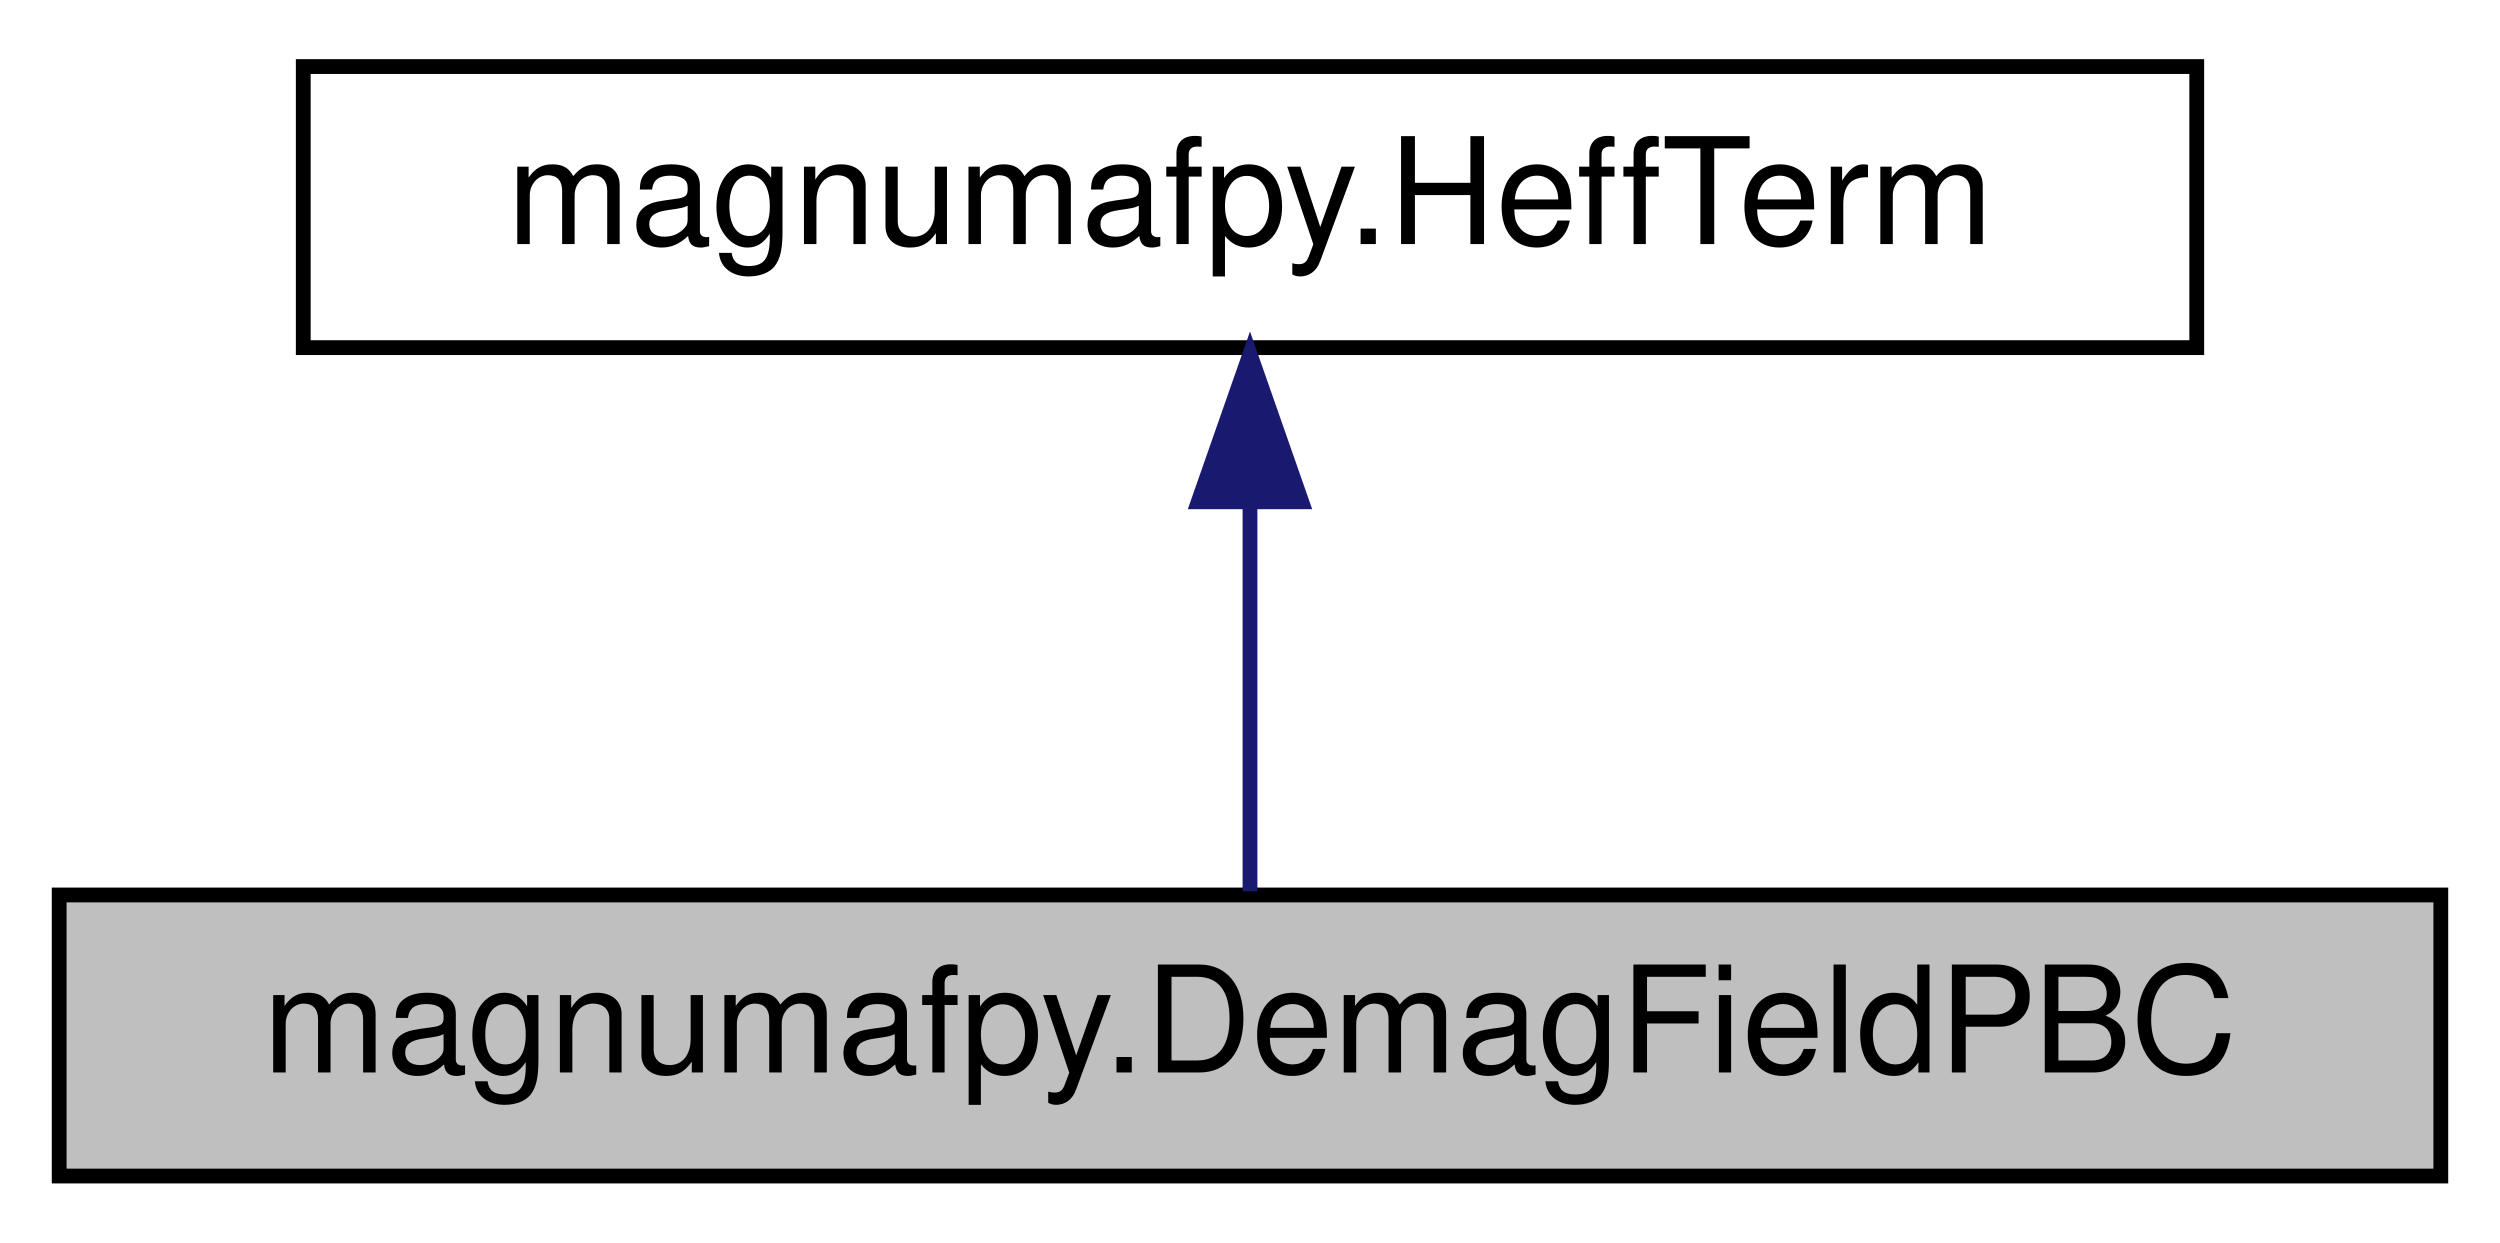
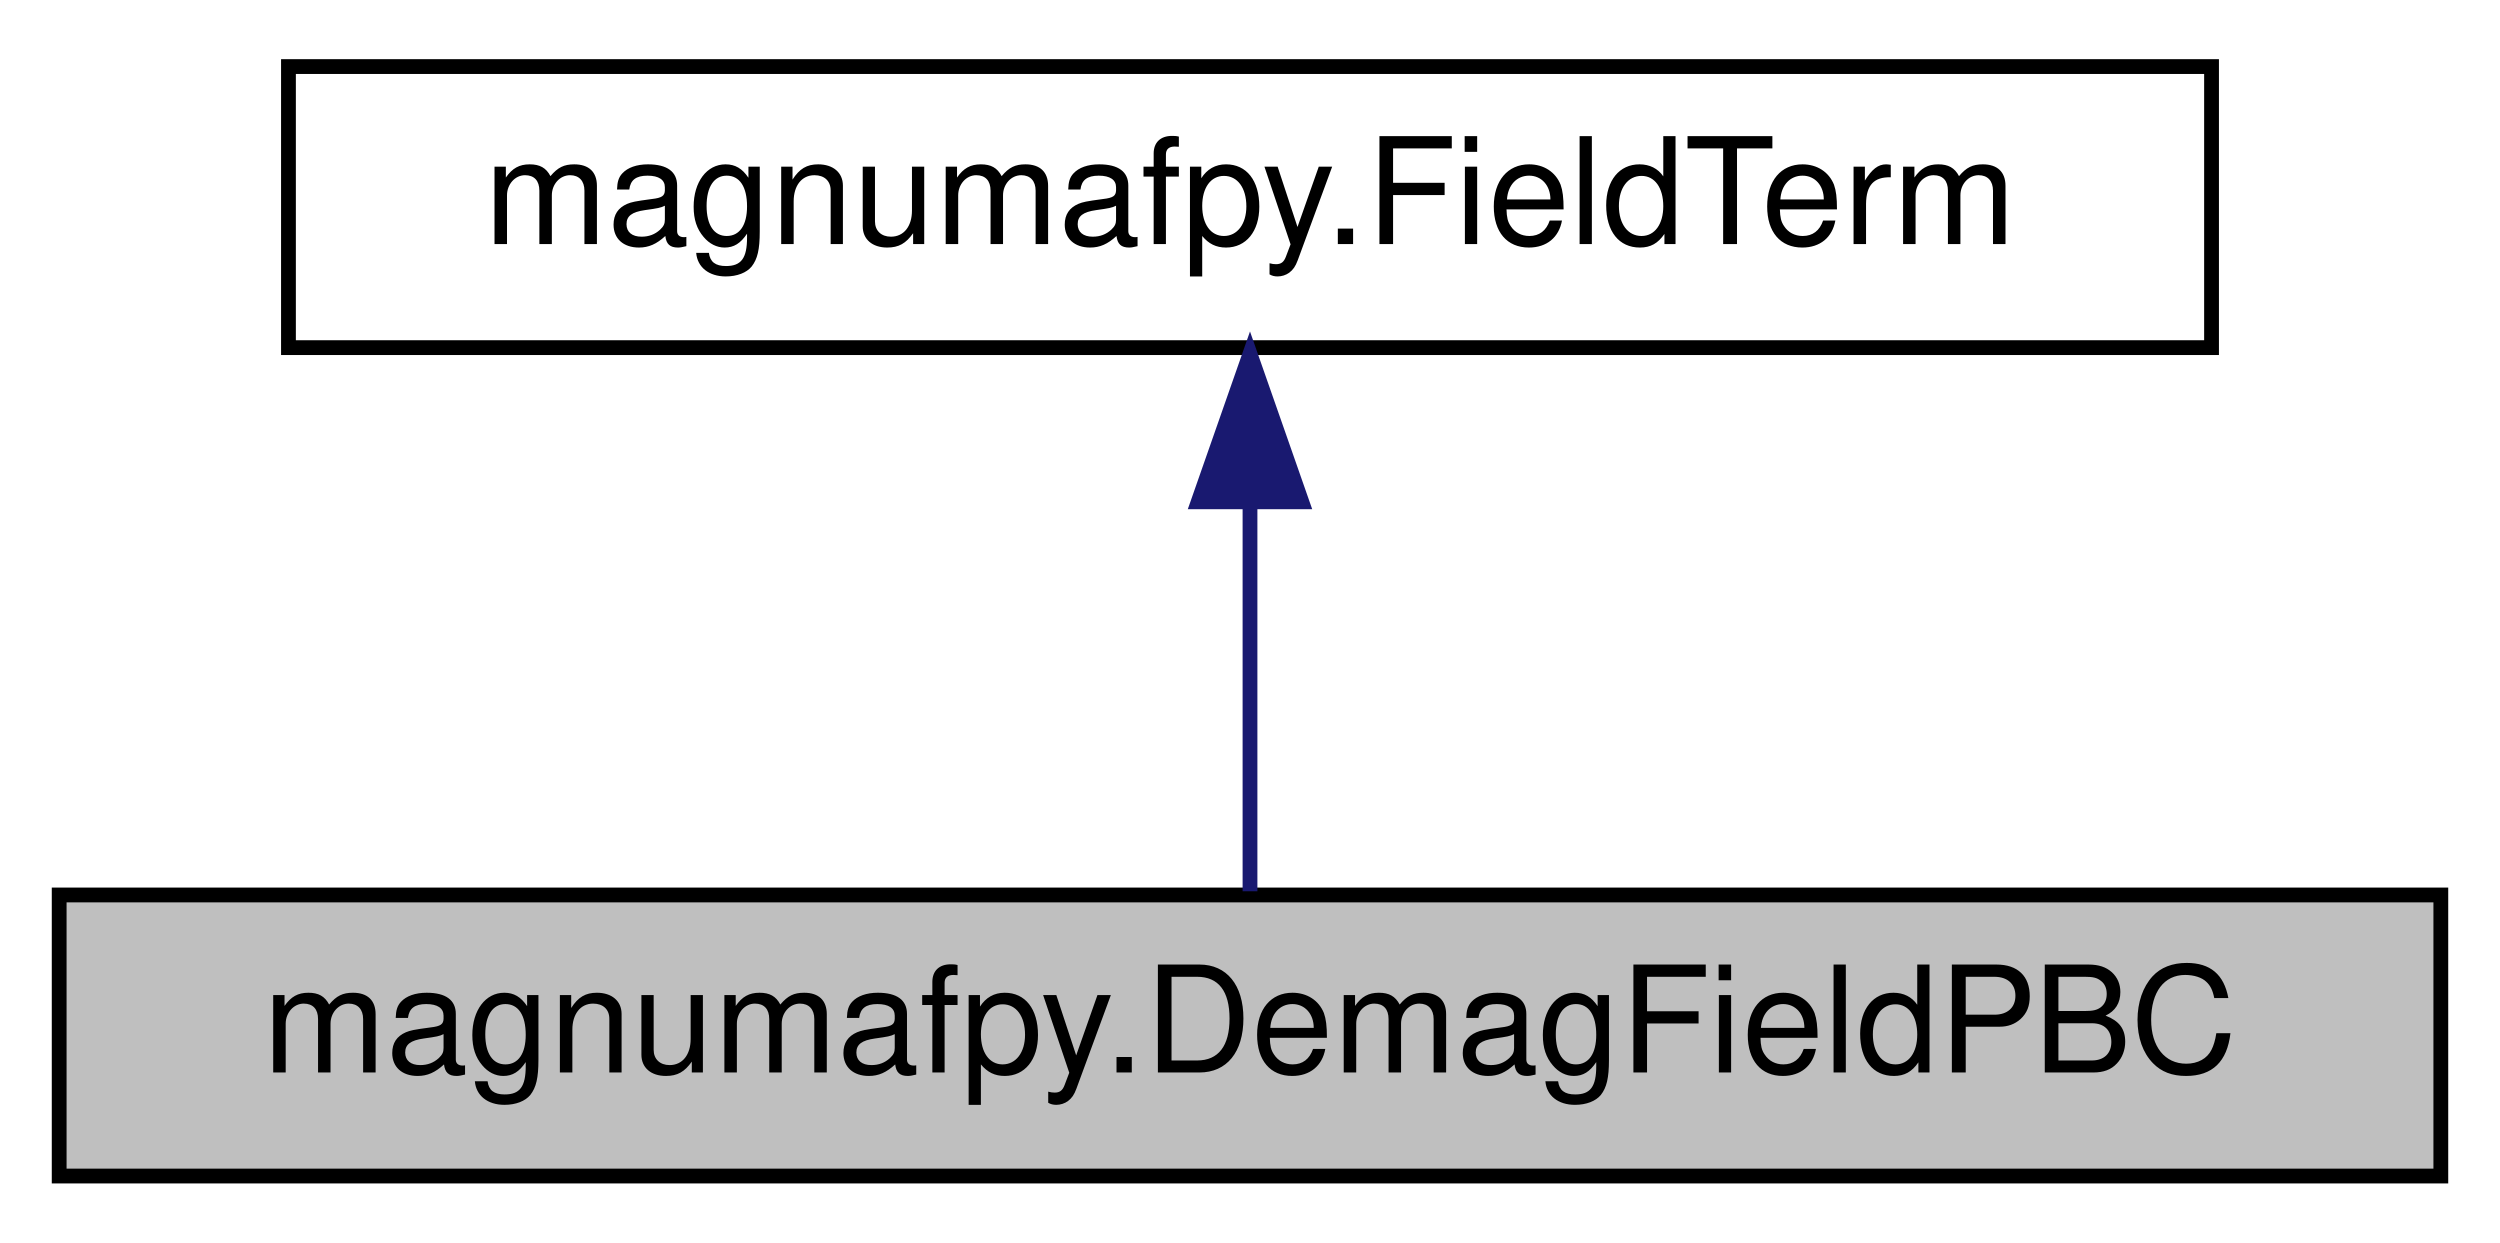
<svg xmlns="http://www.w3.org/2000/svg" xmlns:xlink="http://www.w3.org/1999/xlink" width="169pt" height="84pt" viewBox="0.00 0.00 169.00 84.00">
  <g id="graph0" class="graph" transform="scale(1 1) rotate(0) translate(4 80)">
    <g id="node1" class="node">
      <g id="a_node1">
        <a xlink:title=" ">
          <polygon fill="#bfbfbf" stroke="black" points="0,-0.5 0,-19.5 161,-19.5 161,-0.5 0,-0.5" />
          <text text-anchor="middle" x="80.5" y="-7.5" font-family="Helvetica,sans-Serif" font-size="10.00">magnumafpy.DemagFieldPBC</text>
        </a>
      </g>
    </g>
    <g id="node2" class="node">
      <g id="a_node2">
-         <a xlink:href="classmagnumafpy_1_1HeffTerm.html" target="_top" xlink:title=" ">
-           <polygon fill="none" stroke="black" points="16.5,-56.5 16.5,-75.5 144.5,-75.5 144.5,-56.5 16.5,-56.5" />
-           <text text-anchor="middle" x="80.5" y="-63.5" font-family="Helvetica,sans-Serif" font-size="10.00">magnumafpy.HeffTerm</text>
+         <a xlink:href="classmagnumafpy_1_1FieldTerm.html" target="_top" xlink:title=" ">
+           <polygon fill="none" stroke="black" points="15.5,-56.5 15.5,-75.5 145.5,-75.5 145.5,-56.5 15.5,-56.5" />
+           <text text-anchor="middle" x="80.5" y="-63.5" font-family="Helvetica,sans-Serif" font-size="10.00">magnumafpy.FieldTerm</text>
        </a>
      </g>
    </g>
    <g id="edge1" class="edge">
      <path fill="none" stroke="midnightblue" d="M80.5,-45.8C80.5,-36.91 80.5,-26.78 80.5,-19.75" />
      <polygon fill="midnightblue" stroke="midnightblue" points="77,-46.08 80.5,-56.08 84,-46.08 77,-46.08" />
    </g>
  </g>
</svg>
